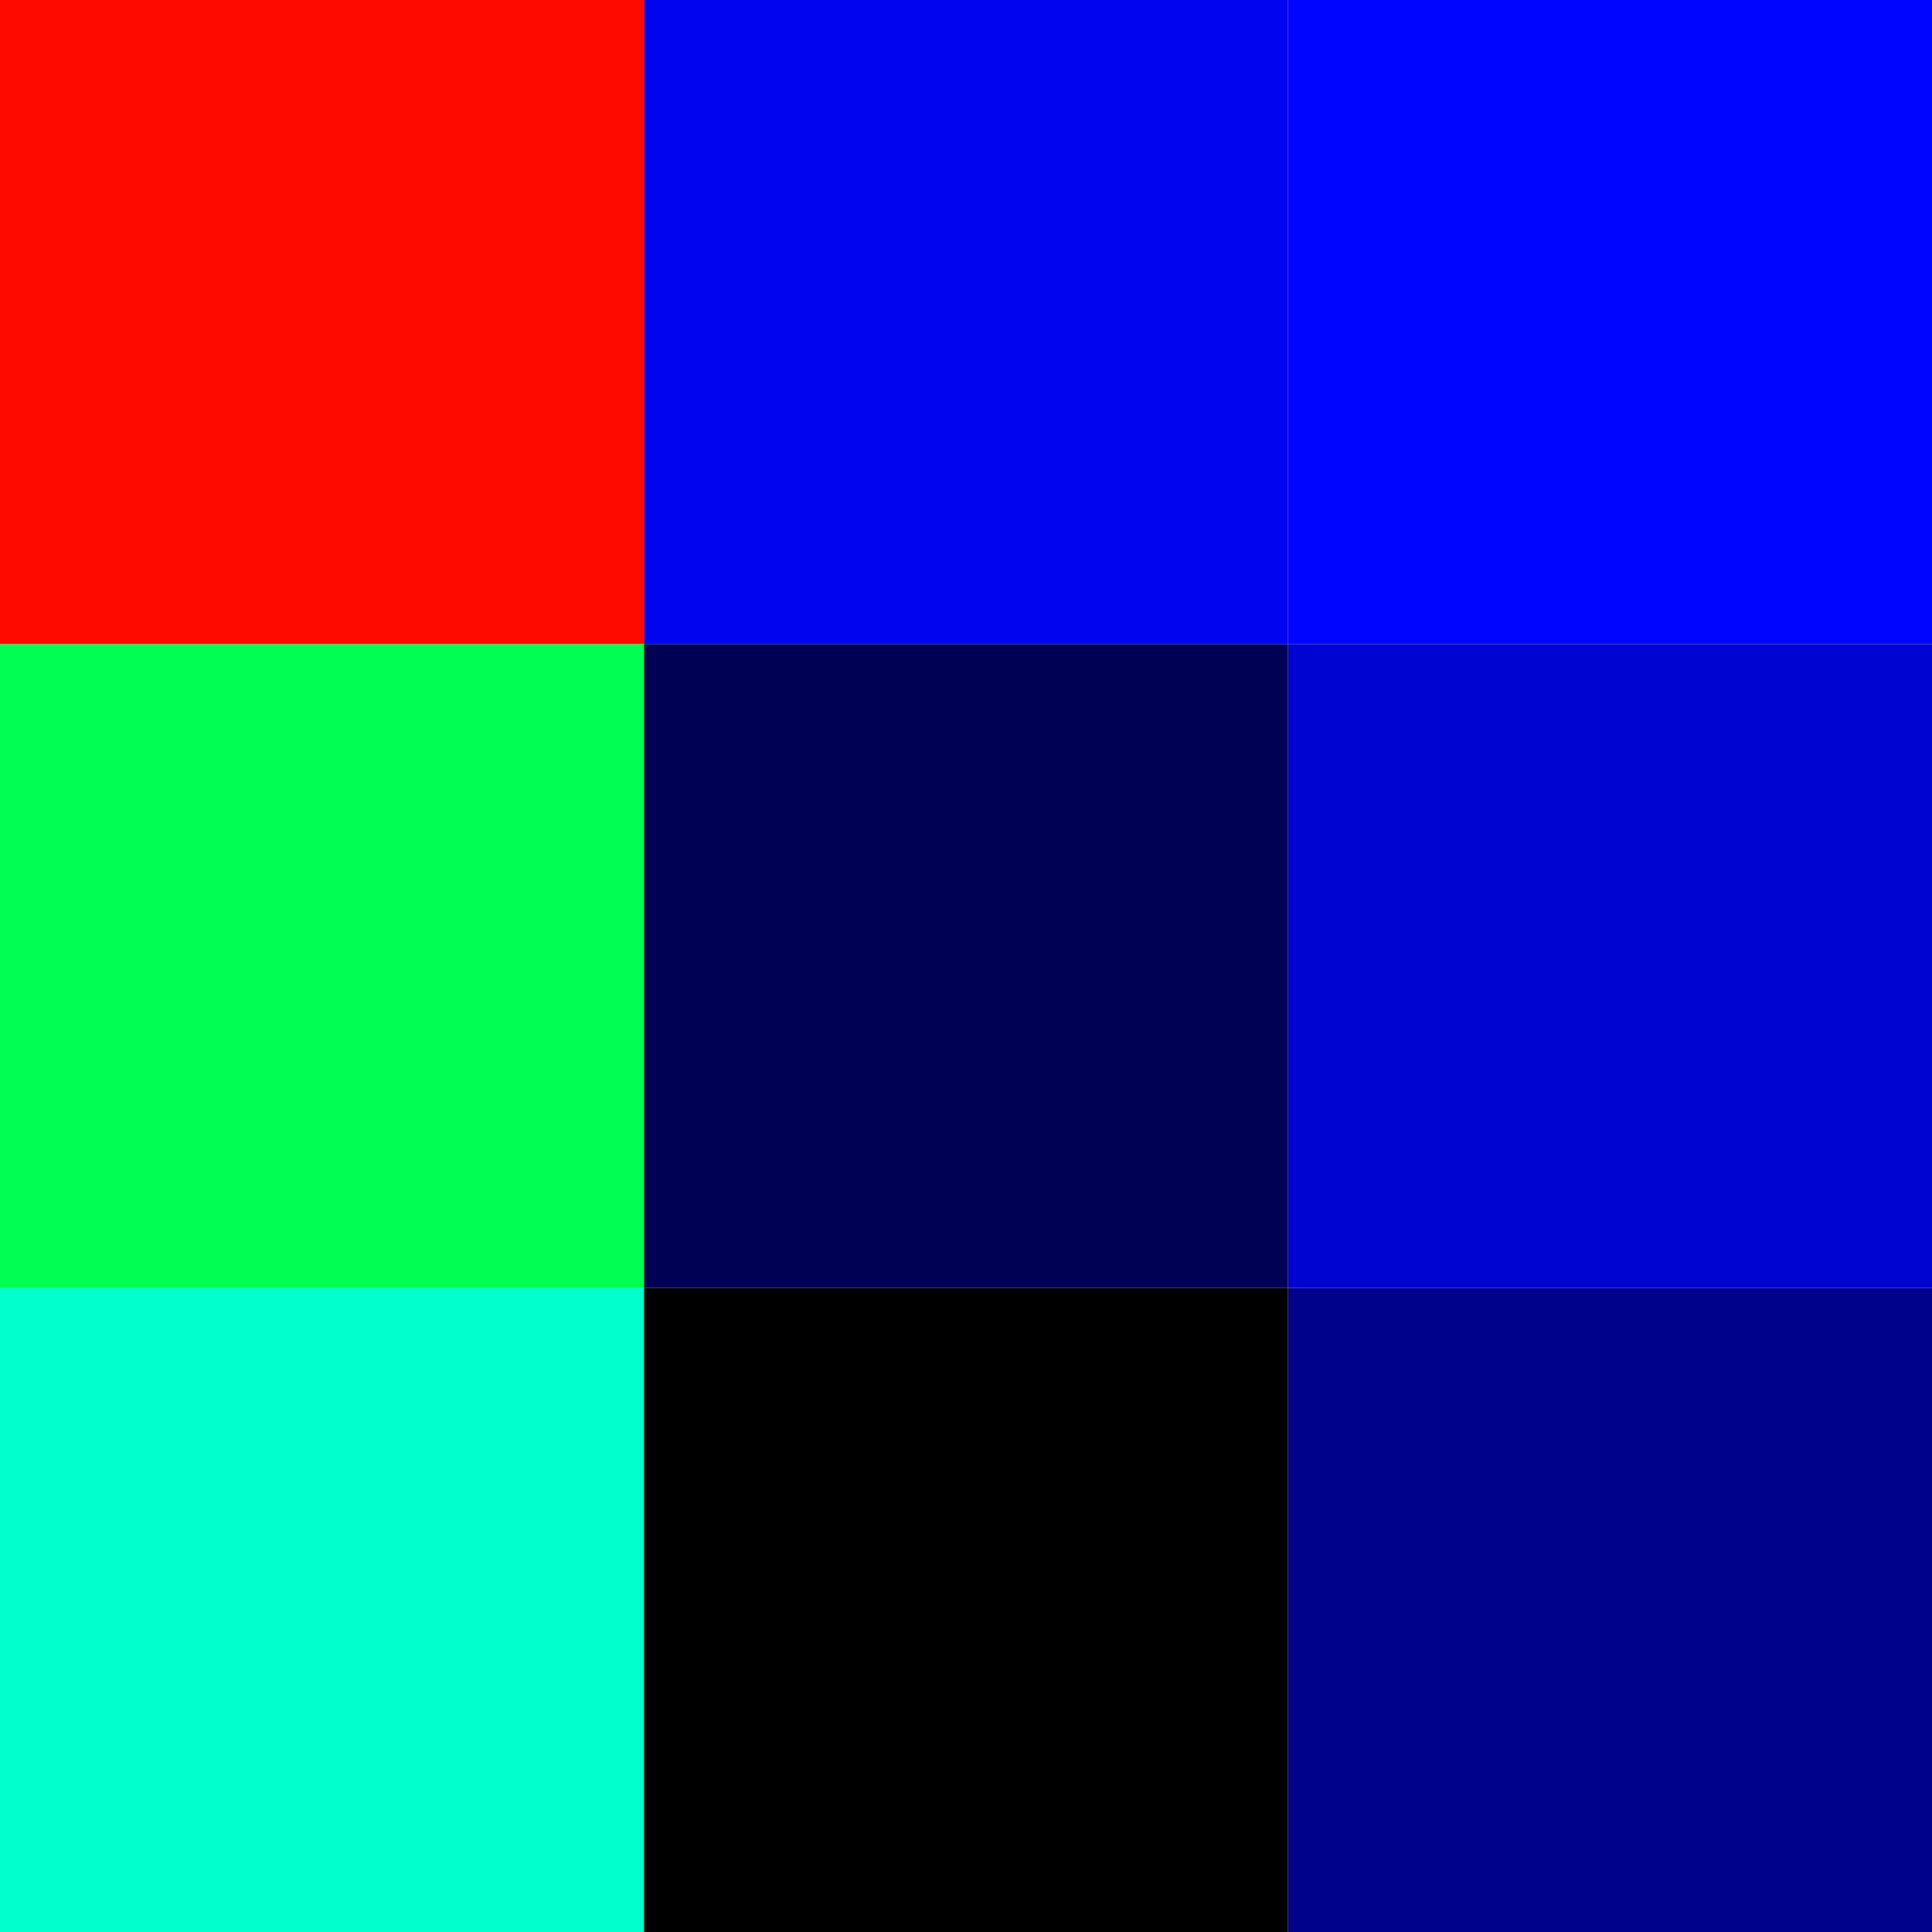
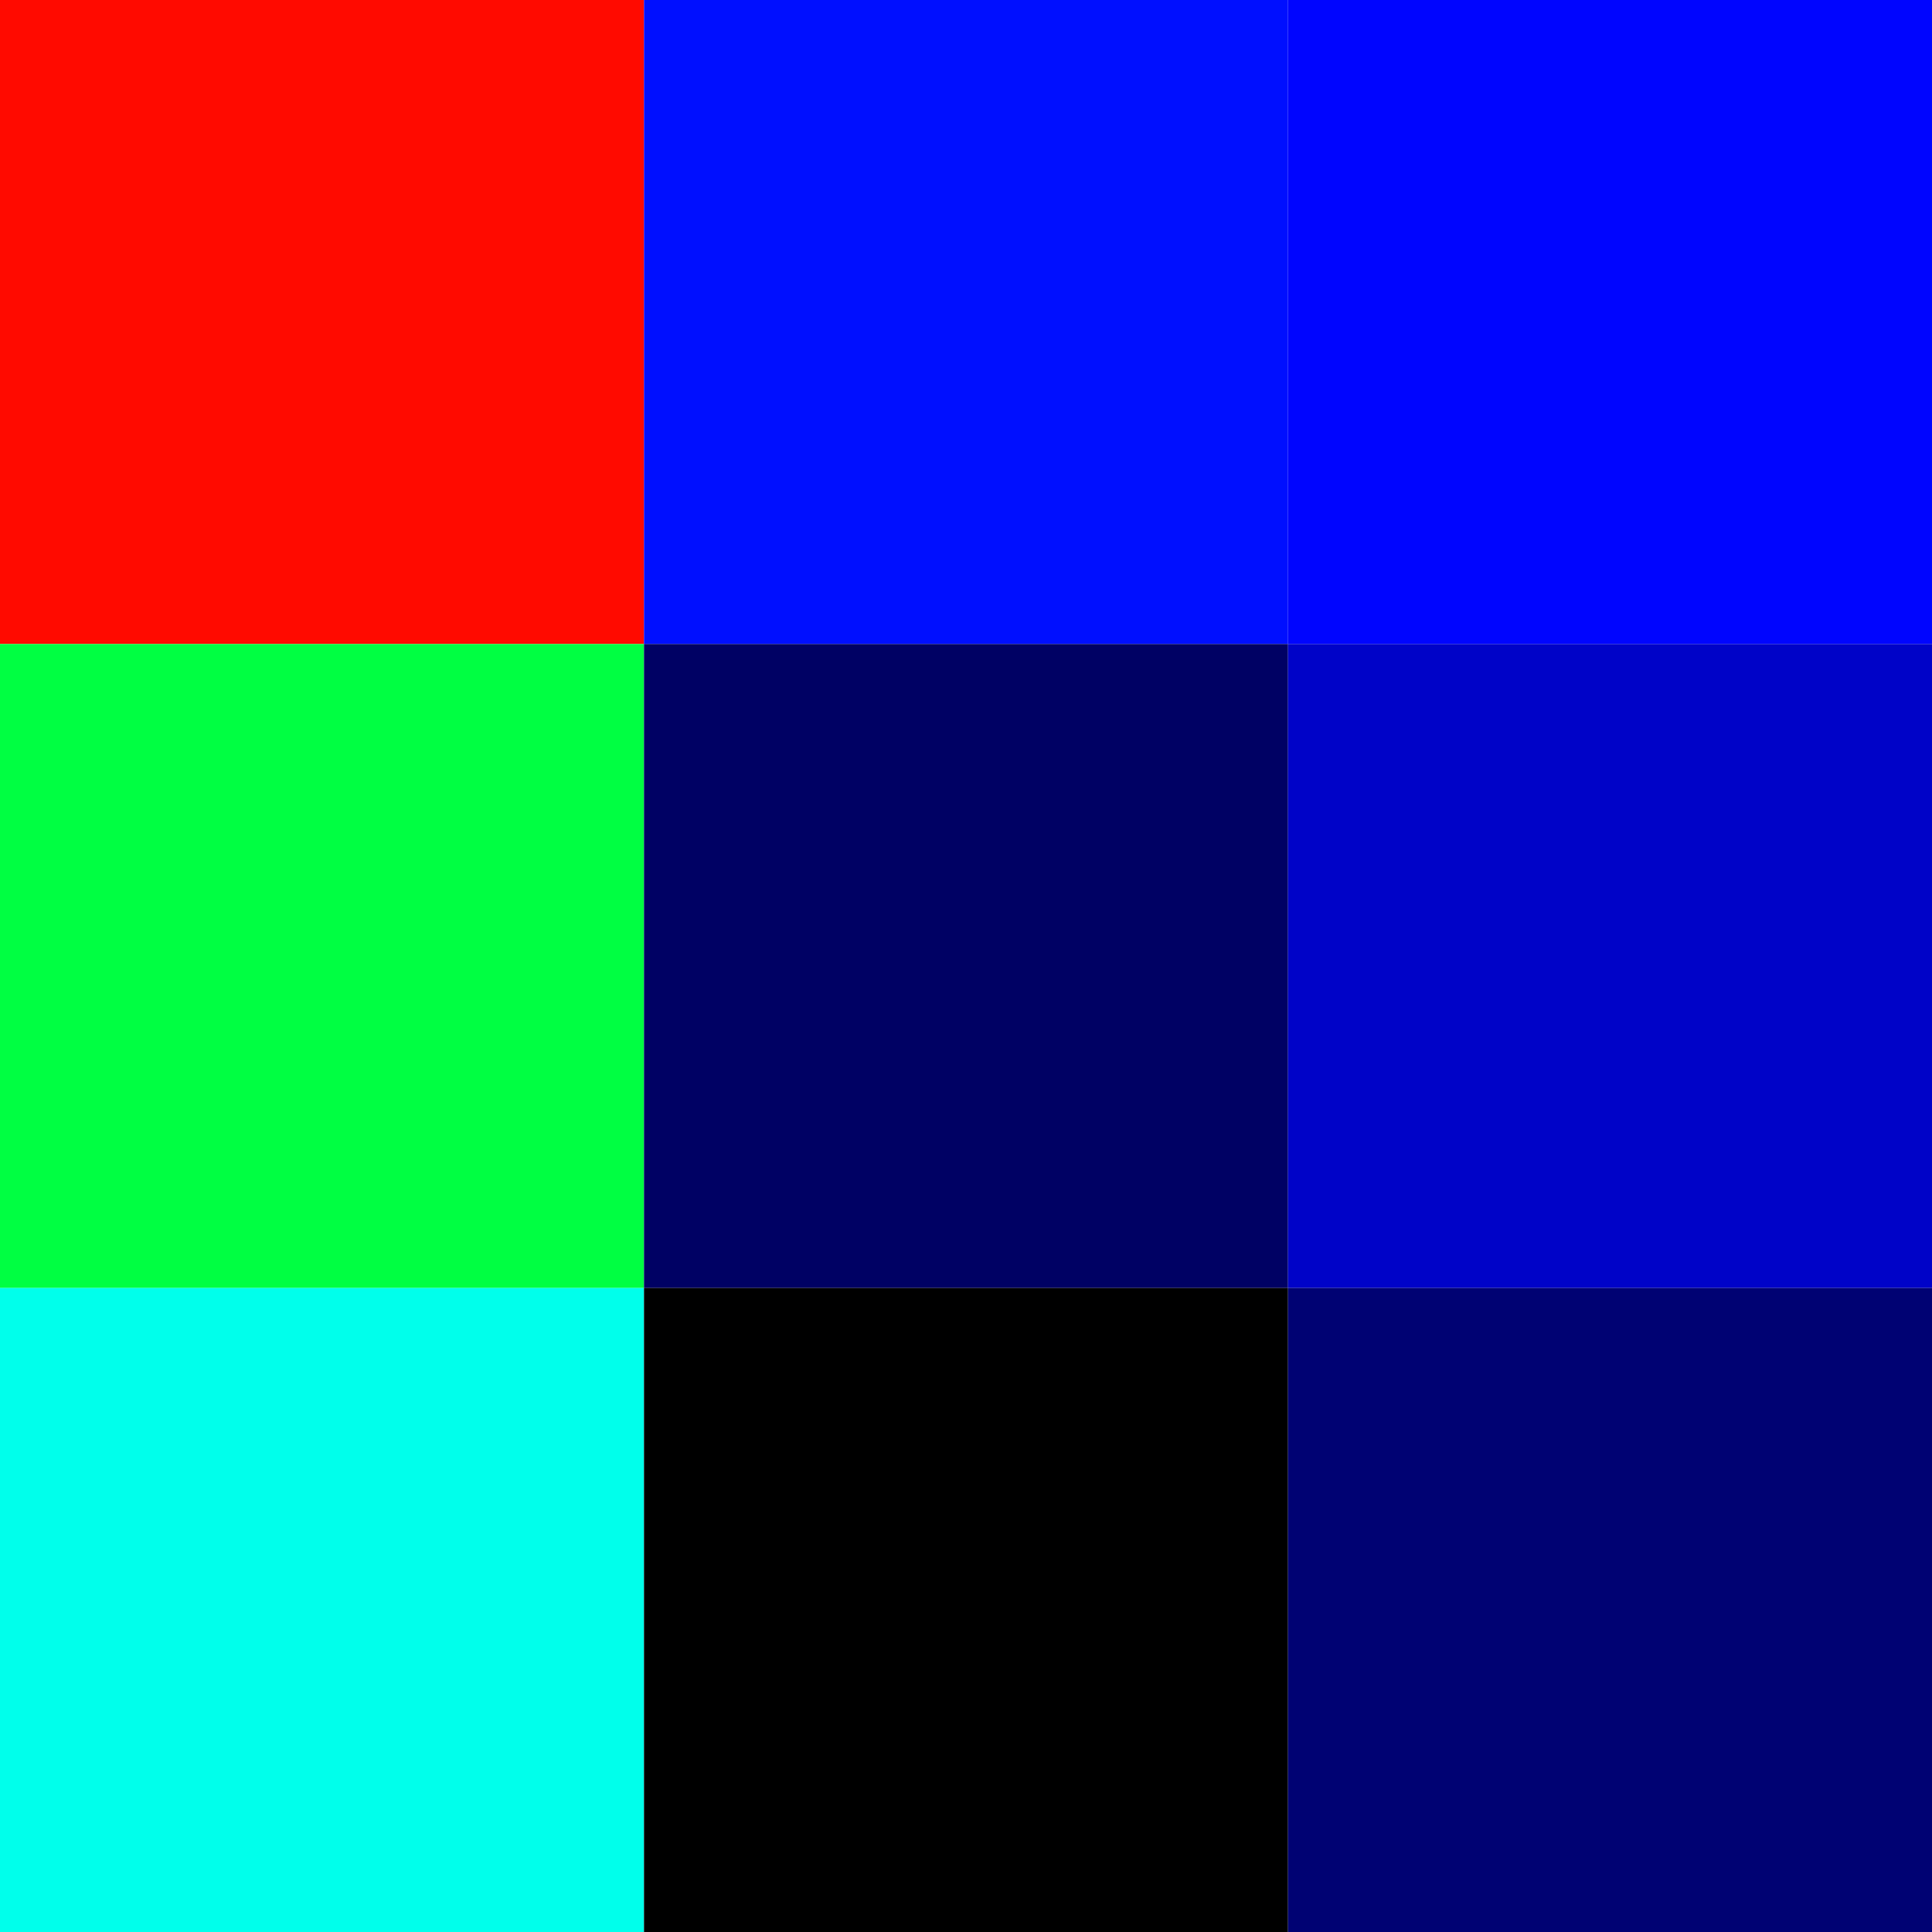
- <svg xmlns="http://www.w3.org/2000/svg" width="504pt" height="504pt" viewBox="0 0 504 504" version="1.1">
+ <svg xmlns="http://www.w3.org/2000/svg" width="216pt" height="216pt" viewBox="0 0 216 216" version="1.1">
  <g id="surface1">
-     <rect x="0" y="0" width="504" height="504" style="fill:rgb(100%,100%,100%);fill-opacity:1;stroke:none;" />
-     <path style=" stroke:none;fill-rule:nonzero;fill:rgb(0%,100%,80%);fill-opacity:1;" d="M 0 504 L 168 504 L 168 336 L 0 336 Z M 0 504 " />
-     <path style=" stroke:none;fill-rule:nonzero;fill:rgb(0%,100%,32.157%);fill-opacity:1;" d="M 0 336 L 168 336 L 168 168 L 0 168 Z M 0 336 " />
-     <path style=" stroke:none;fill-rule:nonzero;fill:rgb(100%,3.922%,0%);fill-opacity:1;" d="M 0 168 L 168 168 L 168 0 L 0 0 Z M 0 168 " />
-     <path style=" stroke:none;fill-rule:nonzero;fill:rgb(0%,0%,0%);fill-opacity:1;" d="M 168 504 L 336 504 L 336 336 L 168 336 Z M 168 504 " />
-     <path style=" stroke:none;fill-rule:nonzero;fill:rgb(0%,0.392%,33.333%);fill-opacity:1;" d="M 168 336 L 336 336 L 336 168 L 168 168 Z M 168 336 " />
-     <path style=" stroke:none;fill-rule:nonzero;fill:rgb(0%,1.569%,93.725%);fill-opacity:1;" d="M 168 168 L 336 168 L 336 0 L 168 0 Z M 168 168 " />
-     <path style=" stroke:none;fill-rule:nonzero;fill:rgb(0%,0.784%,54.51%);fill-opacity:1;" d="M 336 504 L 504 504 L 504 336 L 336 336 Z M 336 504 " />
-     <path style=" stroke:none;fill-rule:nonzero;fill:rgb(0%,1.569%,81.569%);fill-opacity:1;" d="M 336 336 L 504 336 L 504 168 L 336 168 Z M 336 336 " />
-     <path style=" stroke:none;fill-rule:nonzero;fill:rgb(0%,1.961%,100%);fill-opacity:1;" d="M 336 168 L 504 168 L 504 0 L 336 0 Z M 336 168 " />
+     <rect x="0" y="0" width="216" height="216" style="fill:rgb(100%,100%,100%);fill-opacity:1;stroke:none;" />
+     <path style=" stroke:none;fill-rule:nonzero;fill:rgb(100%,3.922%,0%);fill-opacity:1;" d="M 0 0 L 72 0 L 72 72 L 0 72 Z M 0 0 " />
+     <path style=" stroke:none;fill-rule:nonzero;fill:rgb(0%,100%,25.882%);fill-opacity:1;" d="M 0 72 L 72 72 L 72 144 L 0 144 Z M 0 72 " />
+     <path style=" stroke:none;fill-rule:nonzero;fill:rgb(0%,100%,92.157%);fill-opacity:1;" d="M 0 144 L 72 144 L 72 216 L 0 216 Z M 0 144 " />
+     <path style=" stroke:none;fill-rule:nonzero;fill:rgb(0%,5.882%,100%);fill-opacity:1;" d="M 72 0 L 144 0 L 144 72 L 72 72 Z M 72 0 " />
+     <path style=" stroke:none;fill-rule:nonzero;fill:rgb(0%,0.392%,39.216%);fill-opacity:1;" d="M 72 72 L 144 72 L 144 144 L 72 144 Z M 72 72 " />
+     <path style=" stroke:none;fill-rule:nonzero;fill:rgb(0%,0%,0%);fill-opacity:1;" d="M 72 144 L 144 144 L 144 216 L 72 216 Z M 72 144 " />
+     <path style=" stroke:none;fill-rule:nonzero;fill:rgb(0%,1.961%,100%);fill-opacity:1;" d="M 144 0 L 216 0 L 216 72 L 144 72 Z M 144 0 " />
+     <path style=" stroke:none;fill-rule:nonzero;fill:rgb(0%,1.176%,78.431%);fill-opacity:1;" d="M 144 72 L 216 72 L 216 144 L 144 144 Z M 144 72 " />
+     <path style=" stroke:none;fill-rule:nonzero;fill:rgb(0%,0.784%,45.098%);fill-opacity:1;" d="M 144 144 L 216 144 L 216 216 L 144 216 Z M 144 144 " />
  </g>
</svg>
